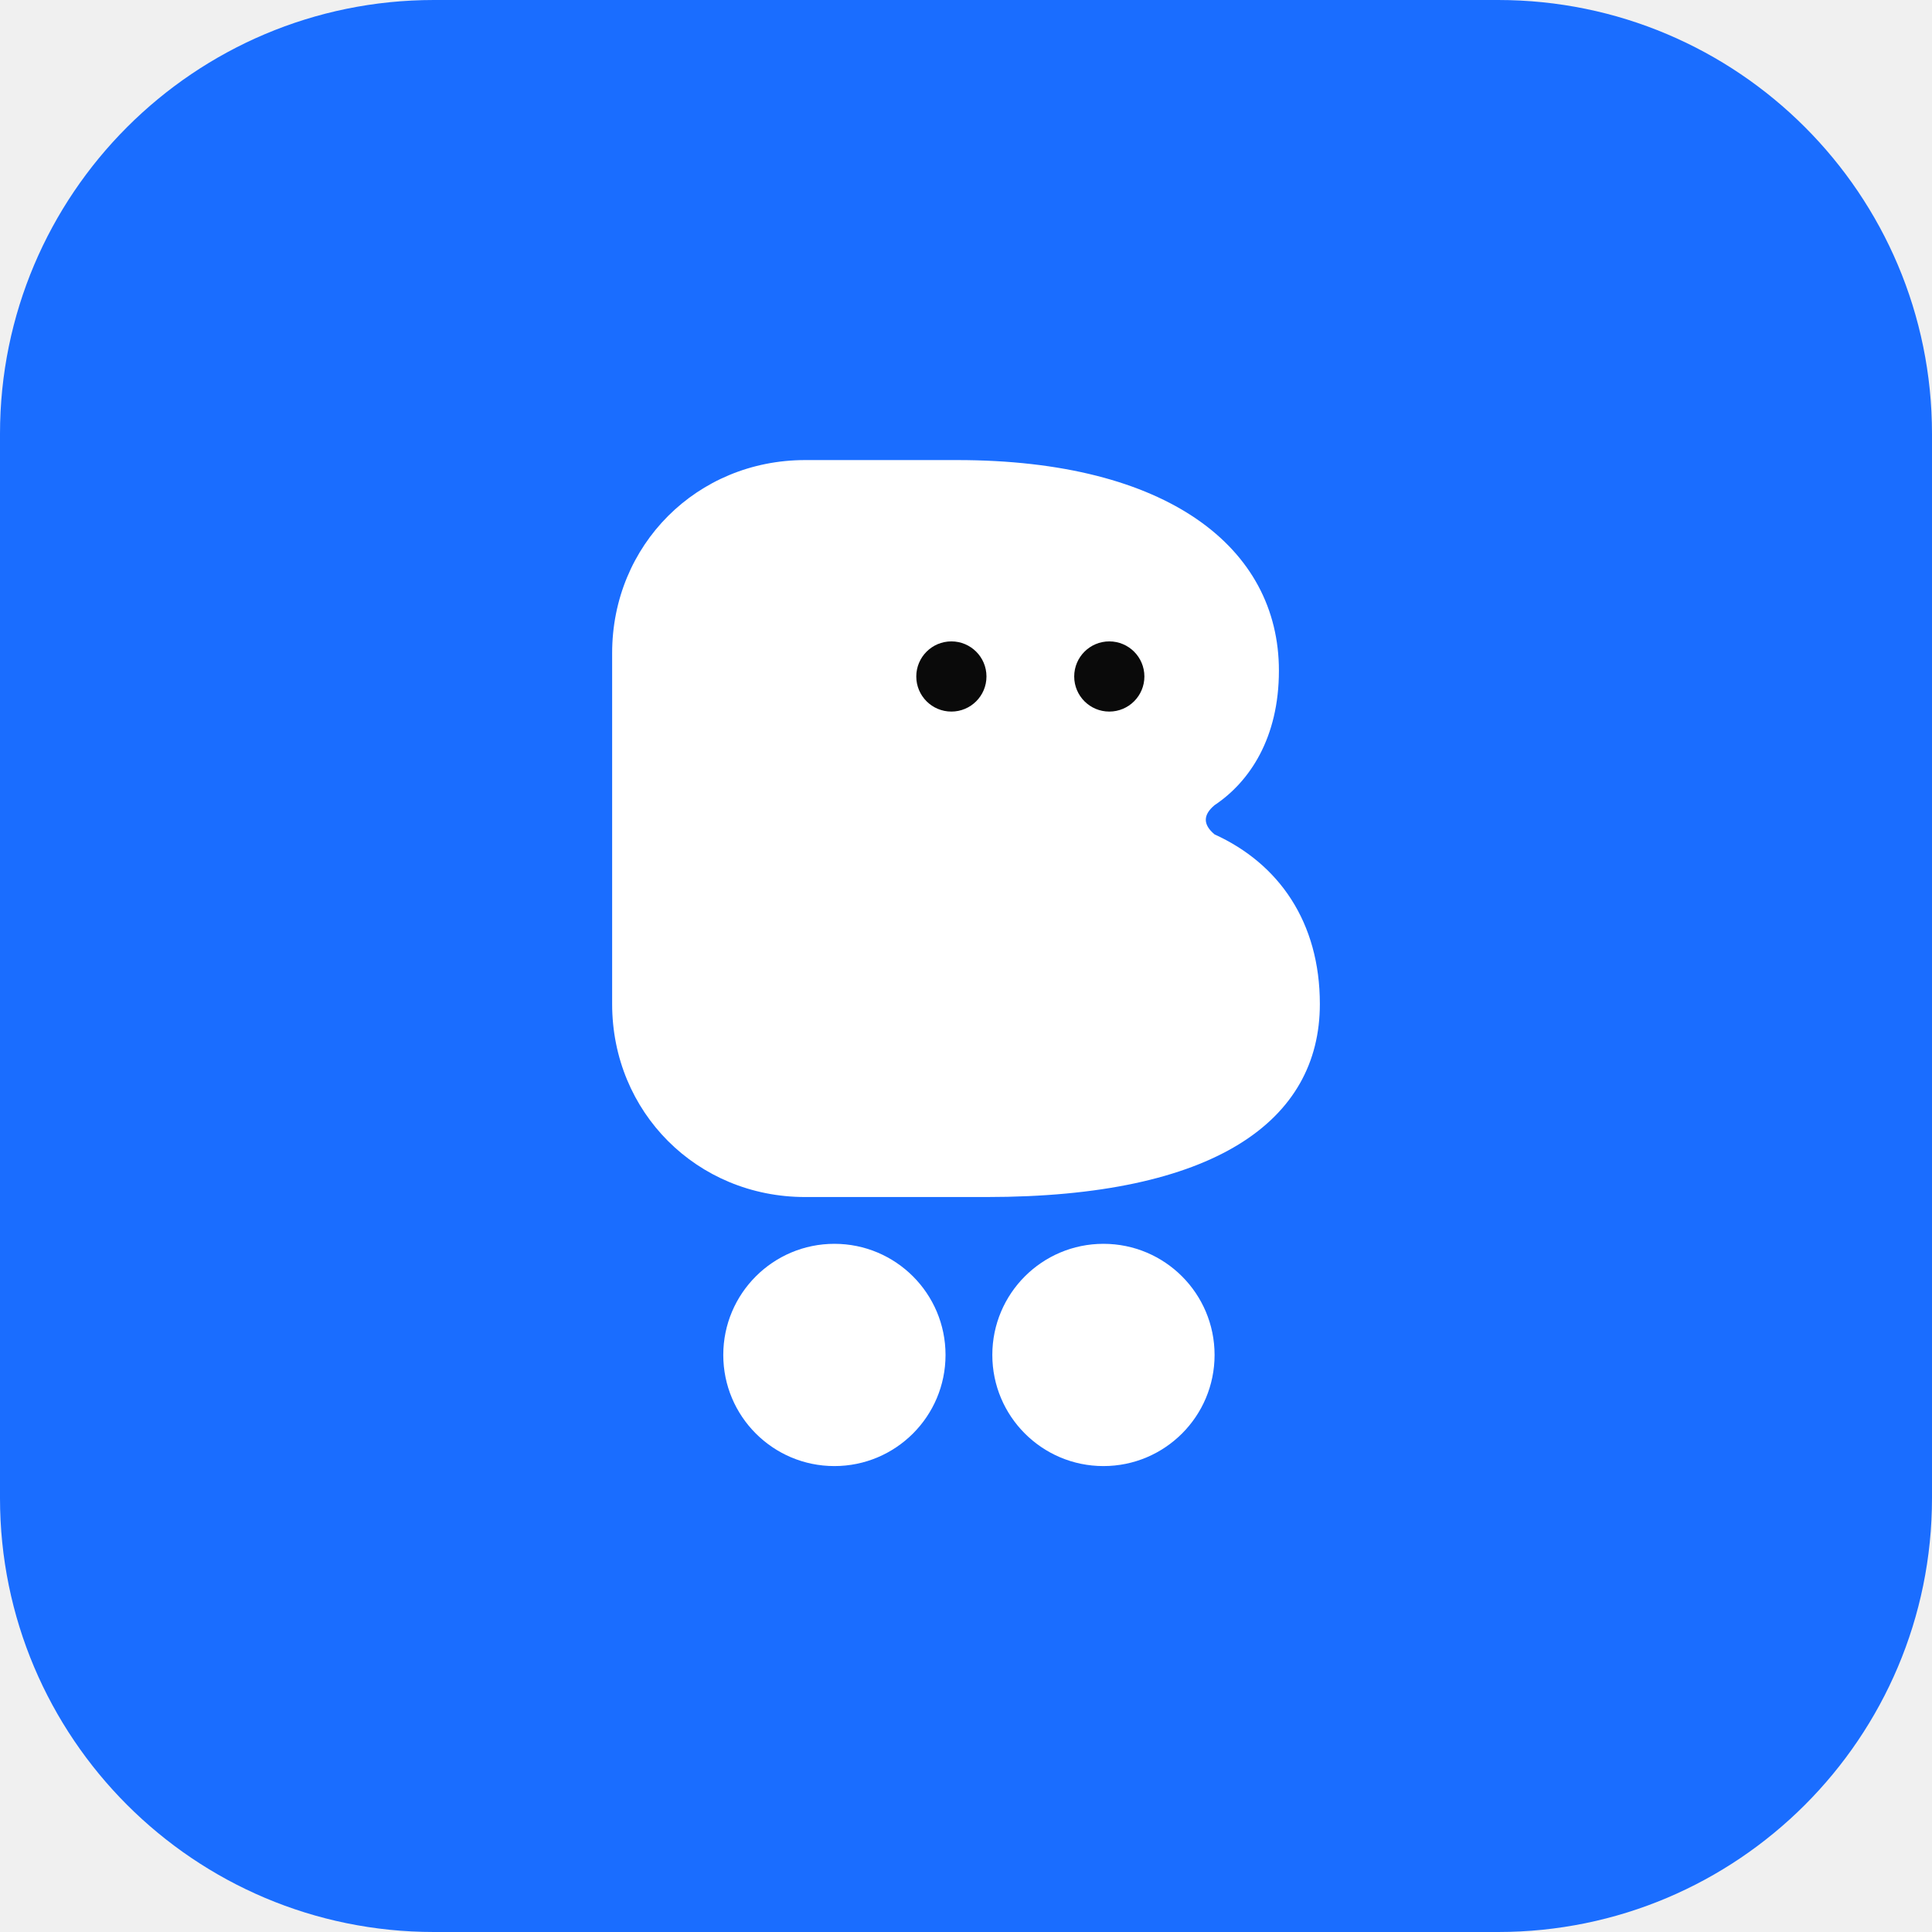
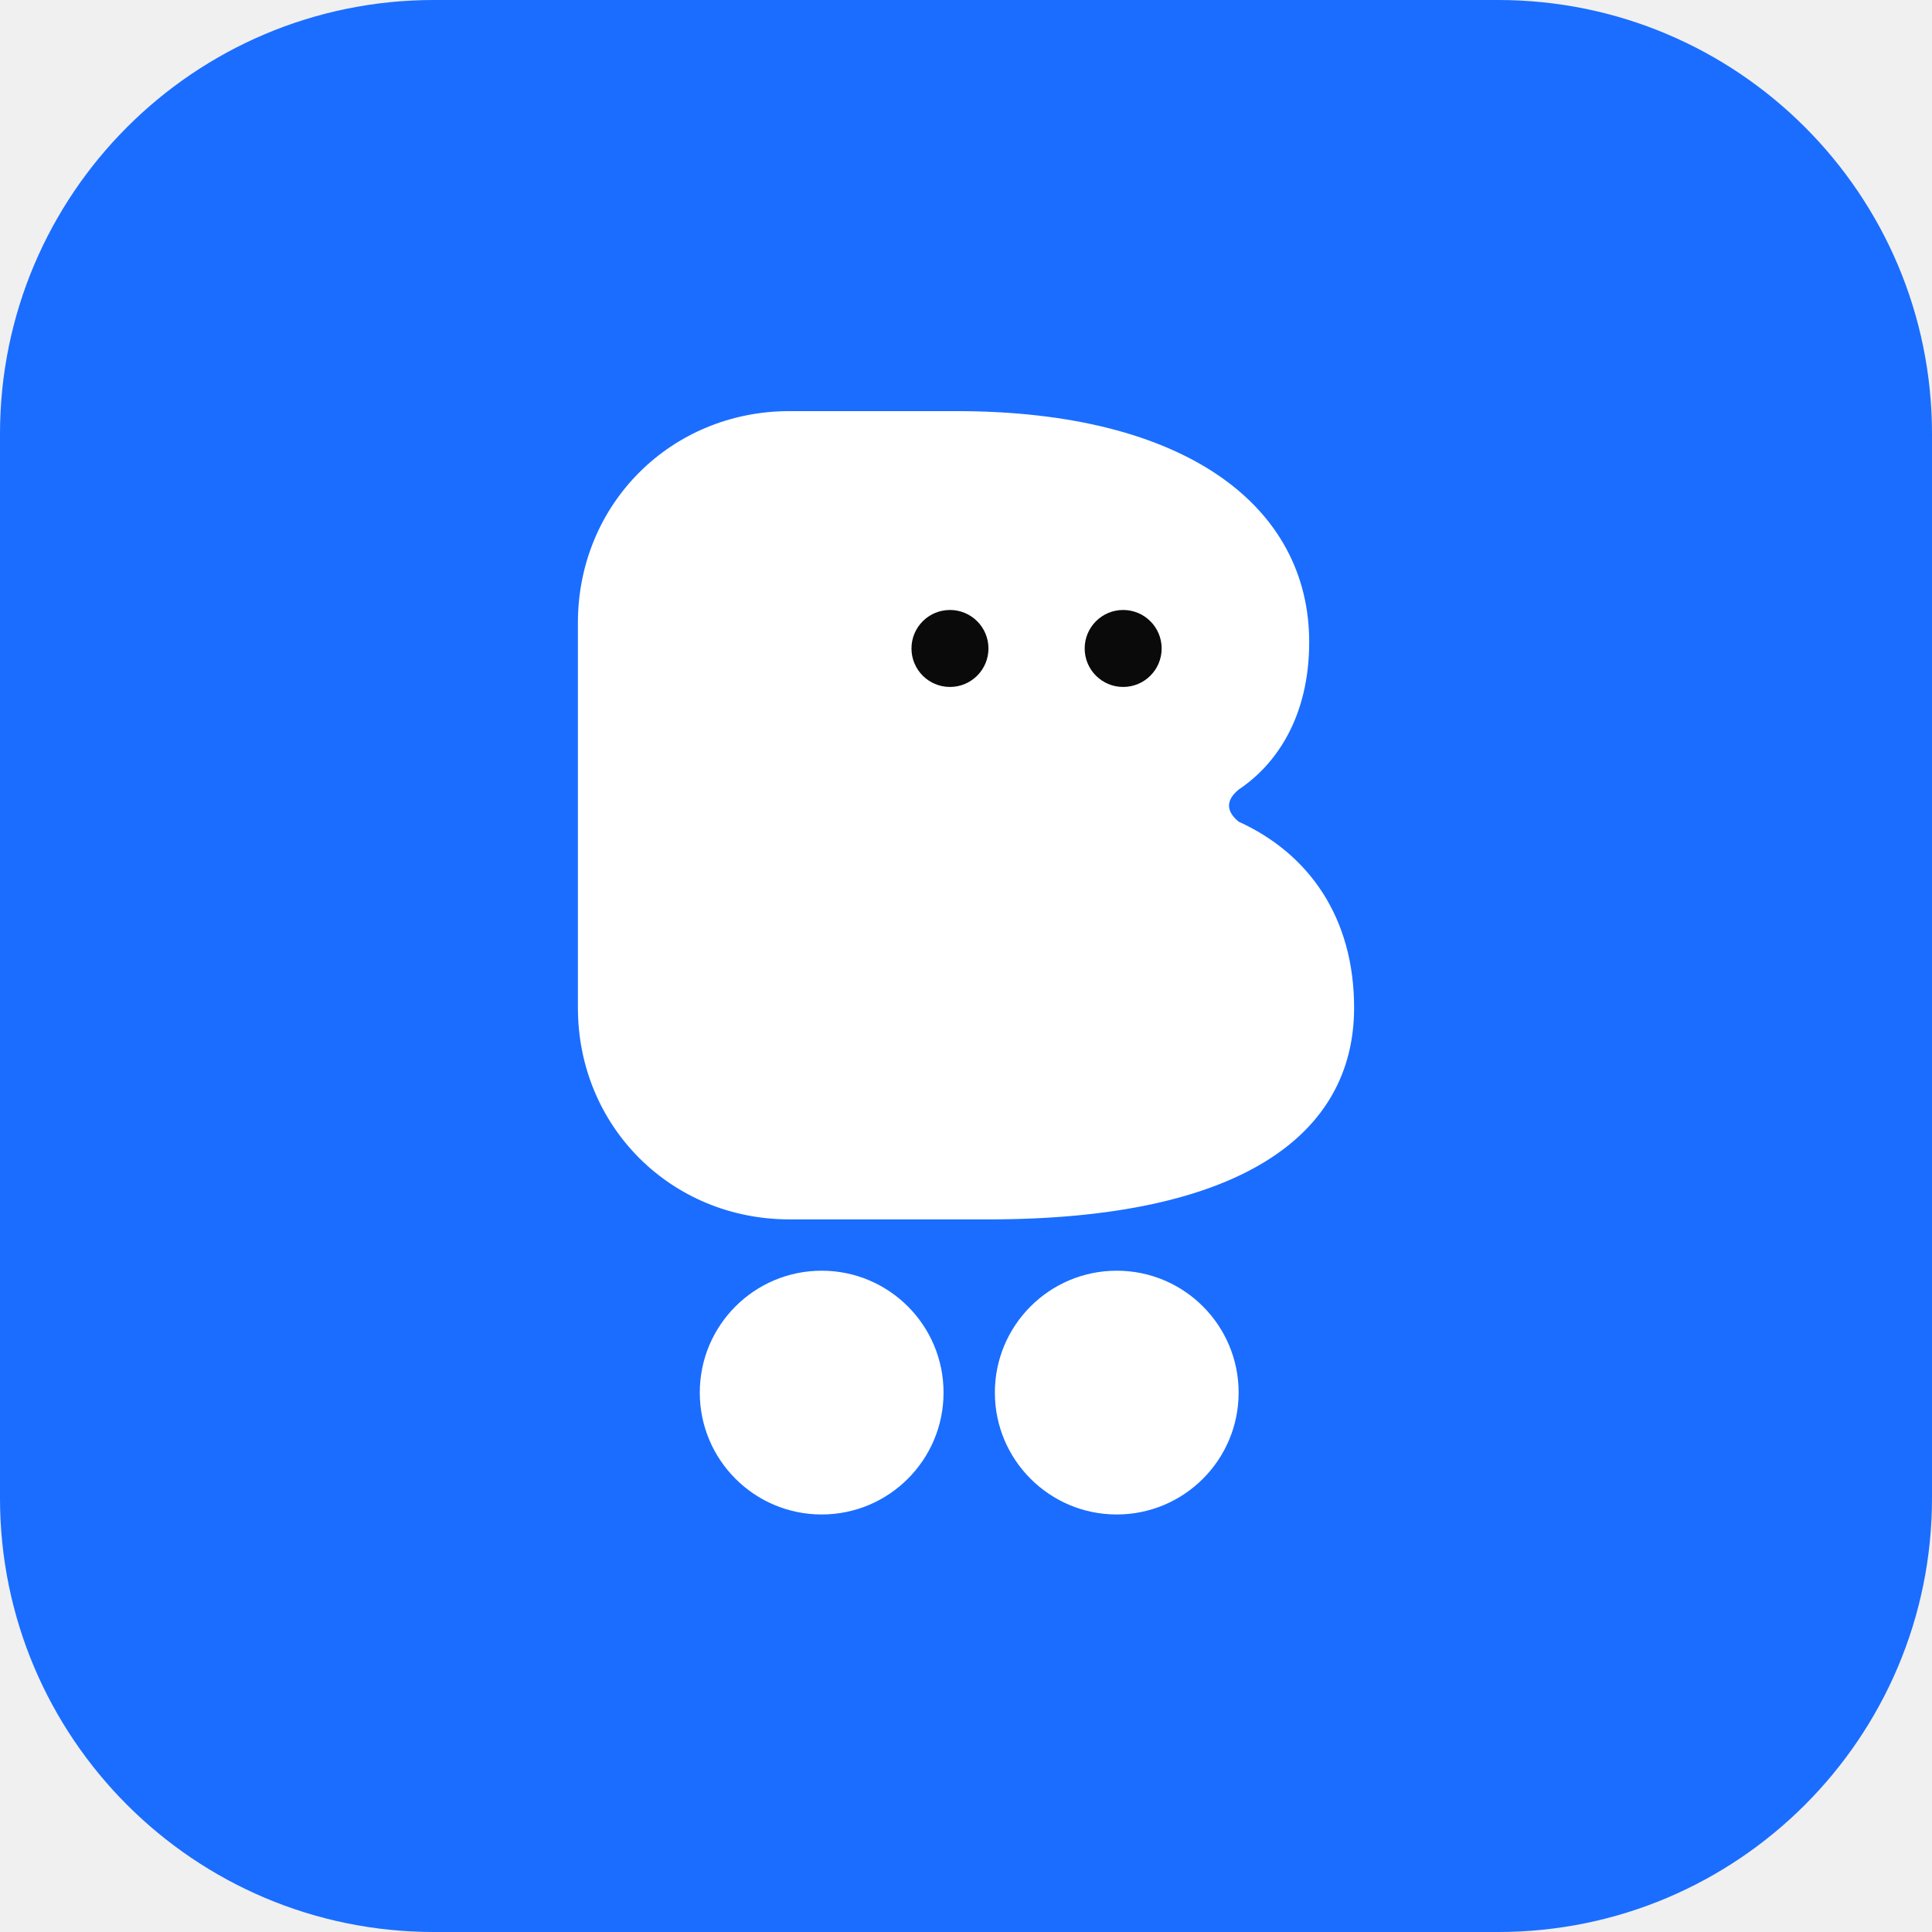
<svg xmlns="http://www.w3.org/2000/svg" width="1024" height="1024" viewBox="0 0 1024 1024">
  <rect width="1024" height="1024" rx="230" fill="#1A6DFF" />
-   <g transform="translate(512 512) scale(1.55) translate(-505 -423)">
+   <g transform="translate(512 512) scale(1.7) translate(-505 -423)">
    <path d="M450 250 H502 C574 250 612 280 612 322 C612 345 602 360 590 368 Q584 373 590 378 C612 388 626 408 626 436 C626 476 590 502 512 502 H450 C413 502 384 473 384 436 V316 C384 279 413 250 450 250 Z" fill="#FFFFFF" />
    <circle cx="460" cy="556" r="38" fill="#FFFFFF" />
    <circle cx="552" cy="556" r="38" fill="#FFFFFF" />
    <circle cx="500" cy="324" r="12" fill="#0A0A0A" />
    <circle cx="554" cy="324" r="12" fill="#0A0A0A" />
  </g>
</svg>
